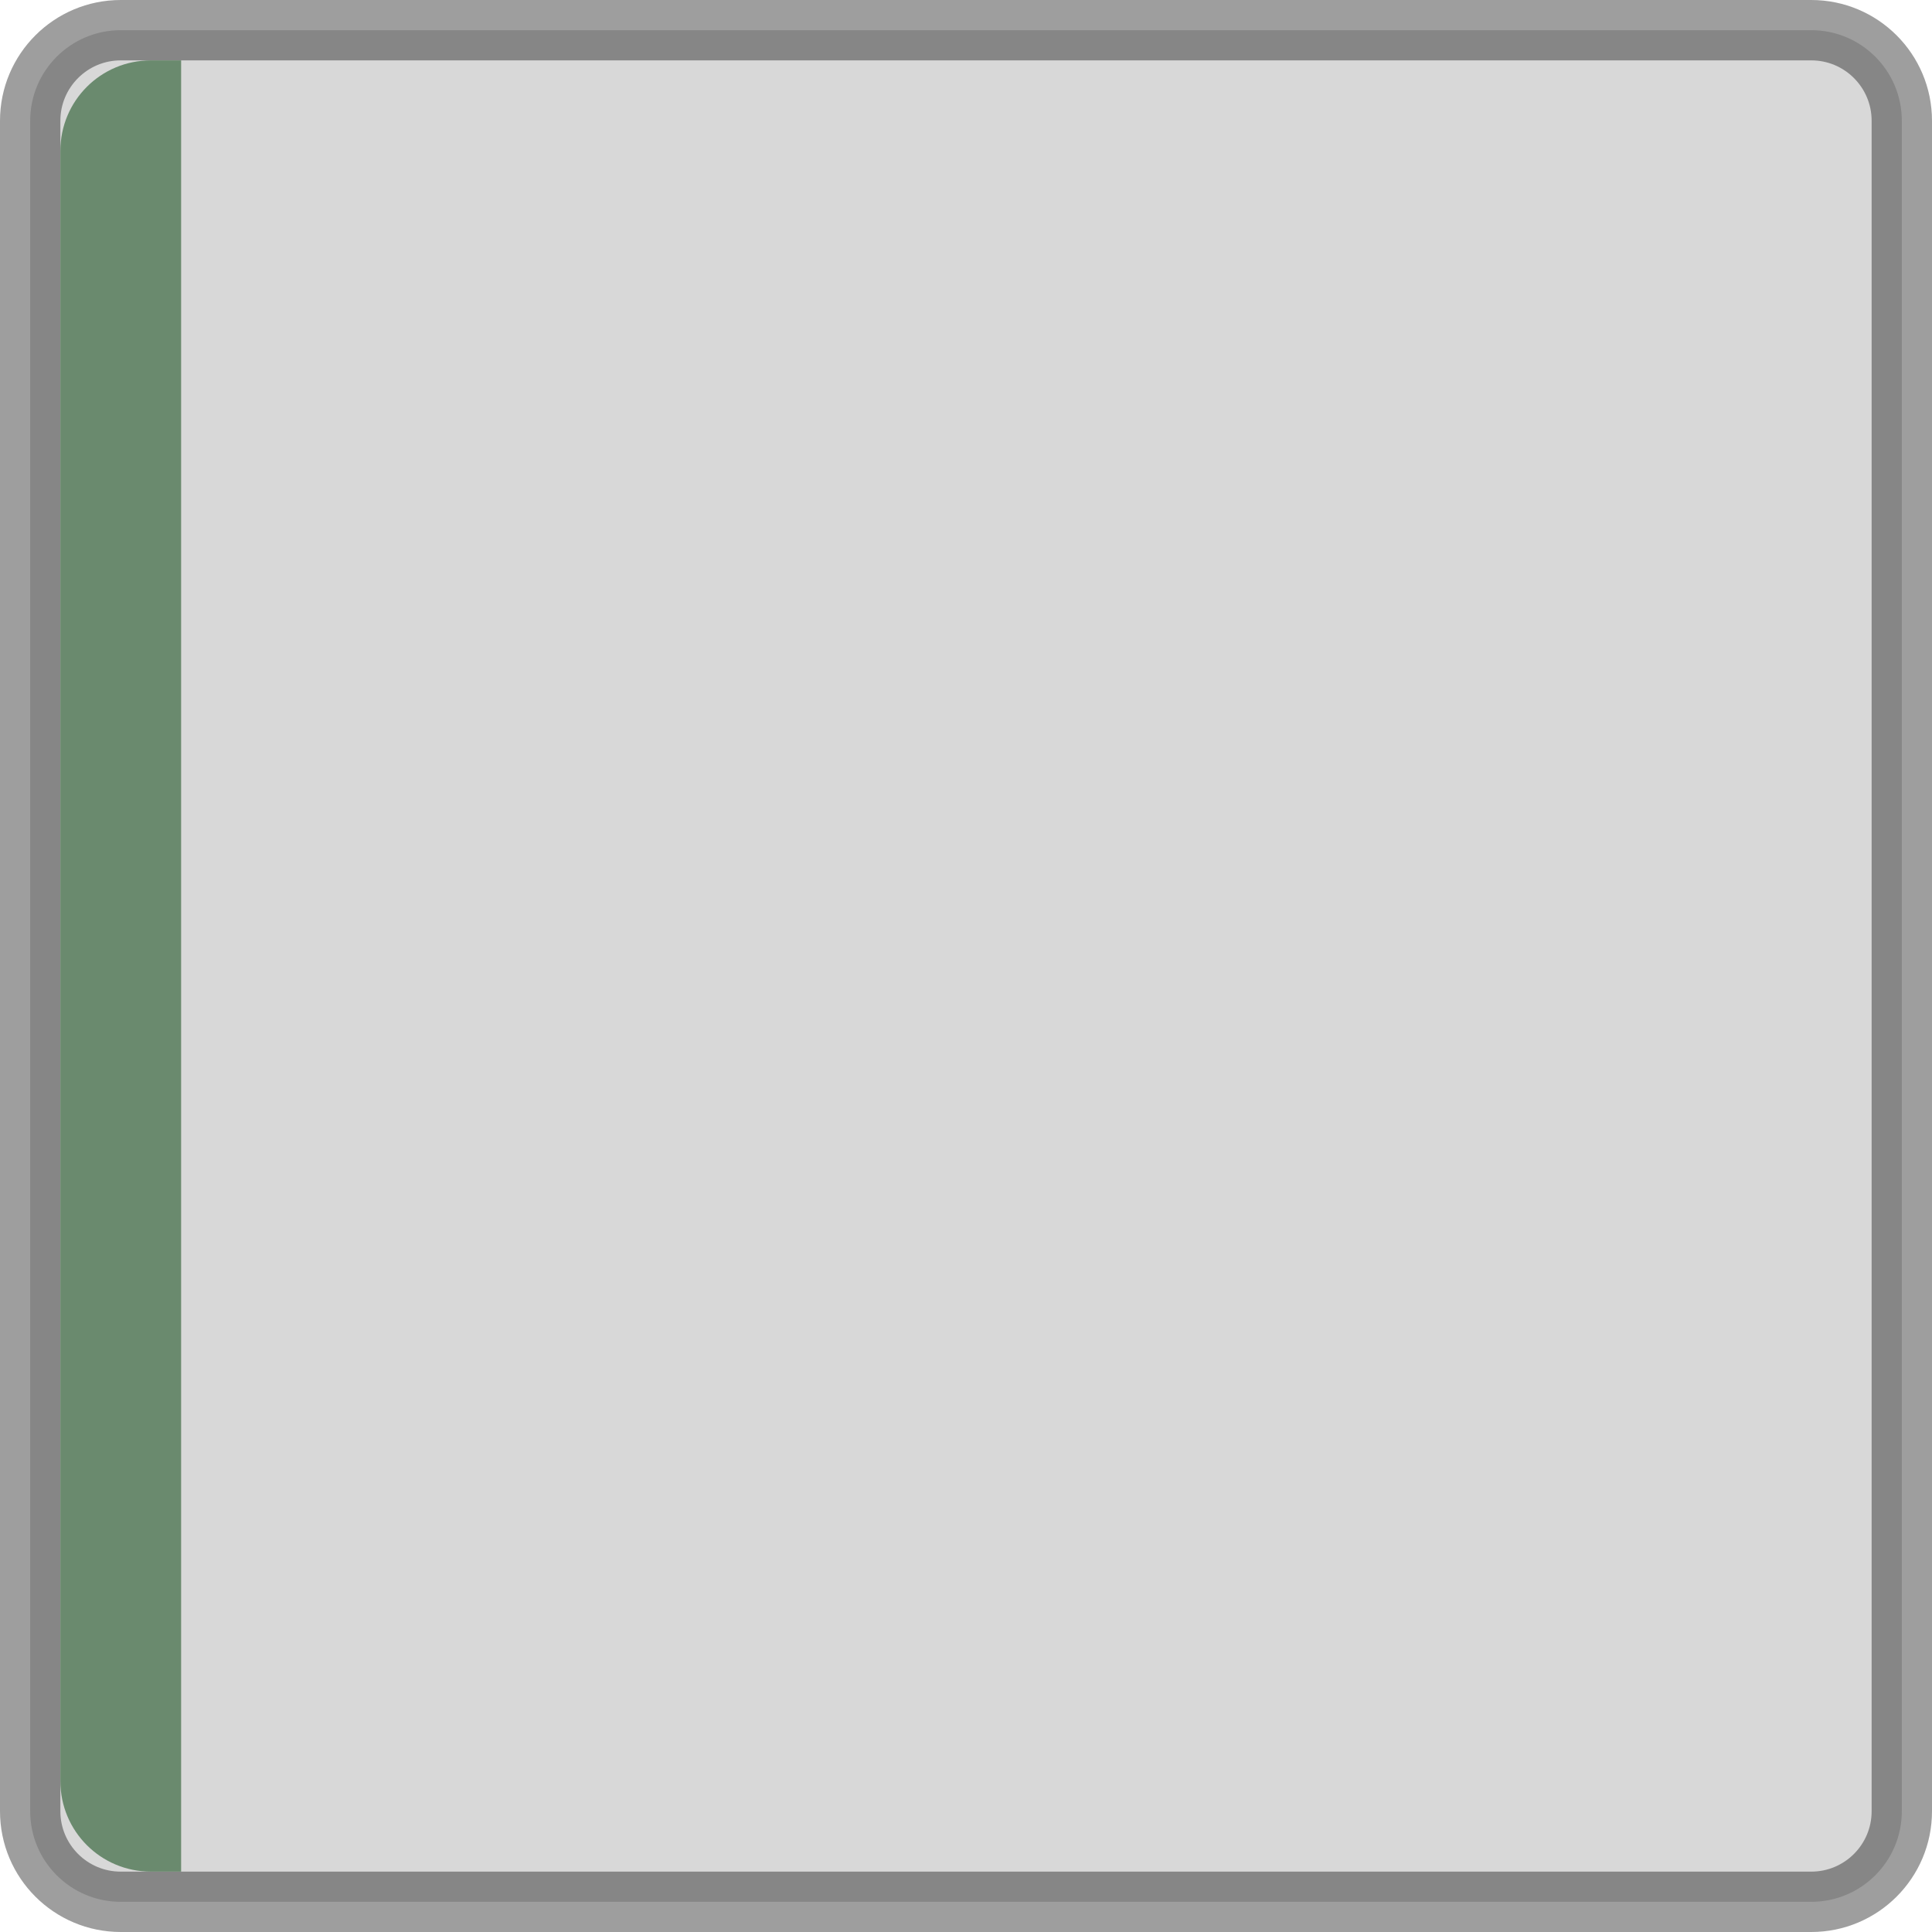
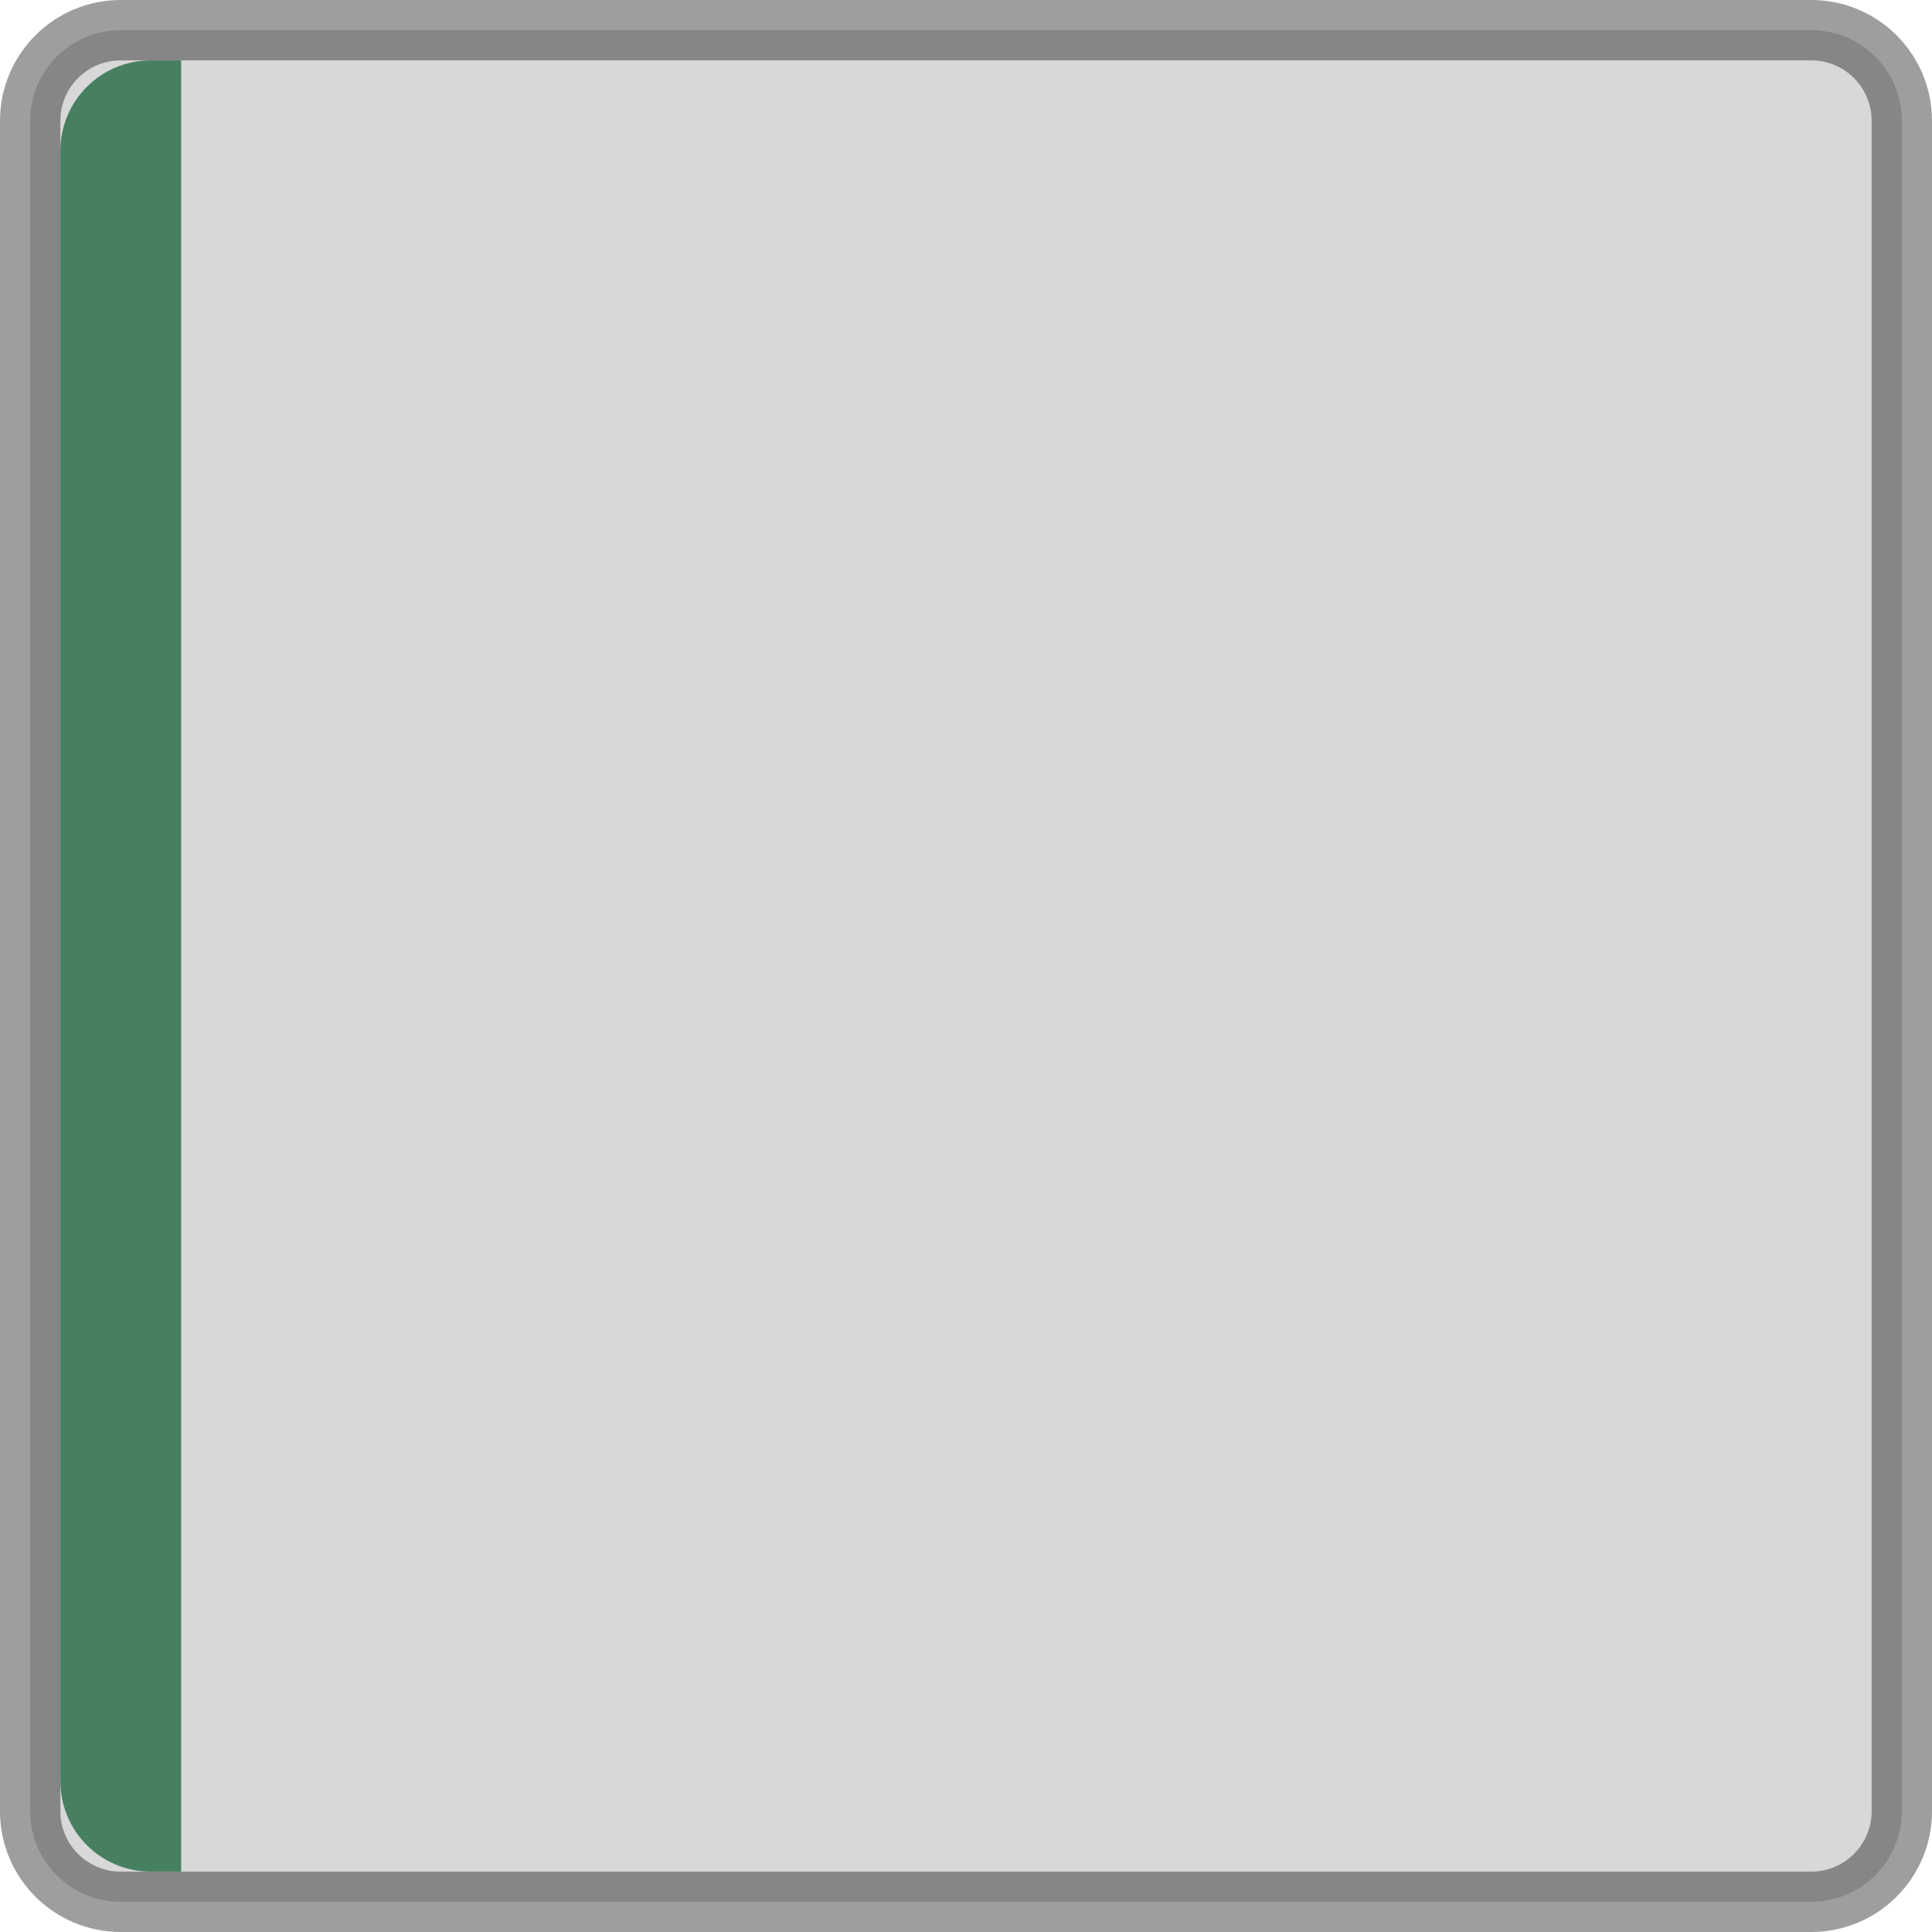
<svg xmlns="http://www.w3.org/2000/svg" width="32" height="32" viewBox="0 0 32 32" id="svg6621" version="1.1">
  <defs id="defs6623" />
  <g id="layer1" transform="translate(0,-1020.362)">
    <rect style="display:inline;opacity:1;fill:#000000;fill-opacity:0.153;stroke:#000000;stroke-width:1;stroke-linecap:round;stroke-linejoin:miter;stroke-miterlimit:4;stroke-dasharray:none;stroke-dashoffset:0;stroke-opacity:0.38" id="rect4160" width="31" height="31" x="0.5" y="1020.862" rx="1.5" ry="1.5" />
-     <path style="display:inline;opacity:1;fill:#6a8a6e;fill-opacity:1;stroke:none;stroke-width:1;stroke-linecap:round;stroke-linejoin:miter;stroke-miterlimit:4;stroke-dasharray:none;stroke-dashoffset:0;stroke-opacity:0.392" d="m 2.5,1021.362 0.5,0 0,30 -0.5,0 c -0.831,0 -1.5,-0.669 -1.5,-1.5 l 0,-27 c 0,-0.831 0.669,-1.5 1.5,-1.5 z" id="rect4162" />
+     <path style="display:inline;opacity:1;fill:#478061;fill-opacity:1;stroke:none;stroke-width:1;stroke-linecap:round;stroke-linejoin:miter;stroke-miterlimit:4;stroke-dasharray:none;stroke-dashoffset:0;stroke-opacity:0.392" d="m 2.5,1021.362 0.5,0 0,30 -0.5,0 c -0.831,0 -1.5,-0.669 -1.5,-1.5 l 0,-27 c 0,-0.831 0.669,-1.5 1.5,-1.5 z" id="rect4162" />
  </g>
</svg>
